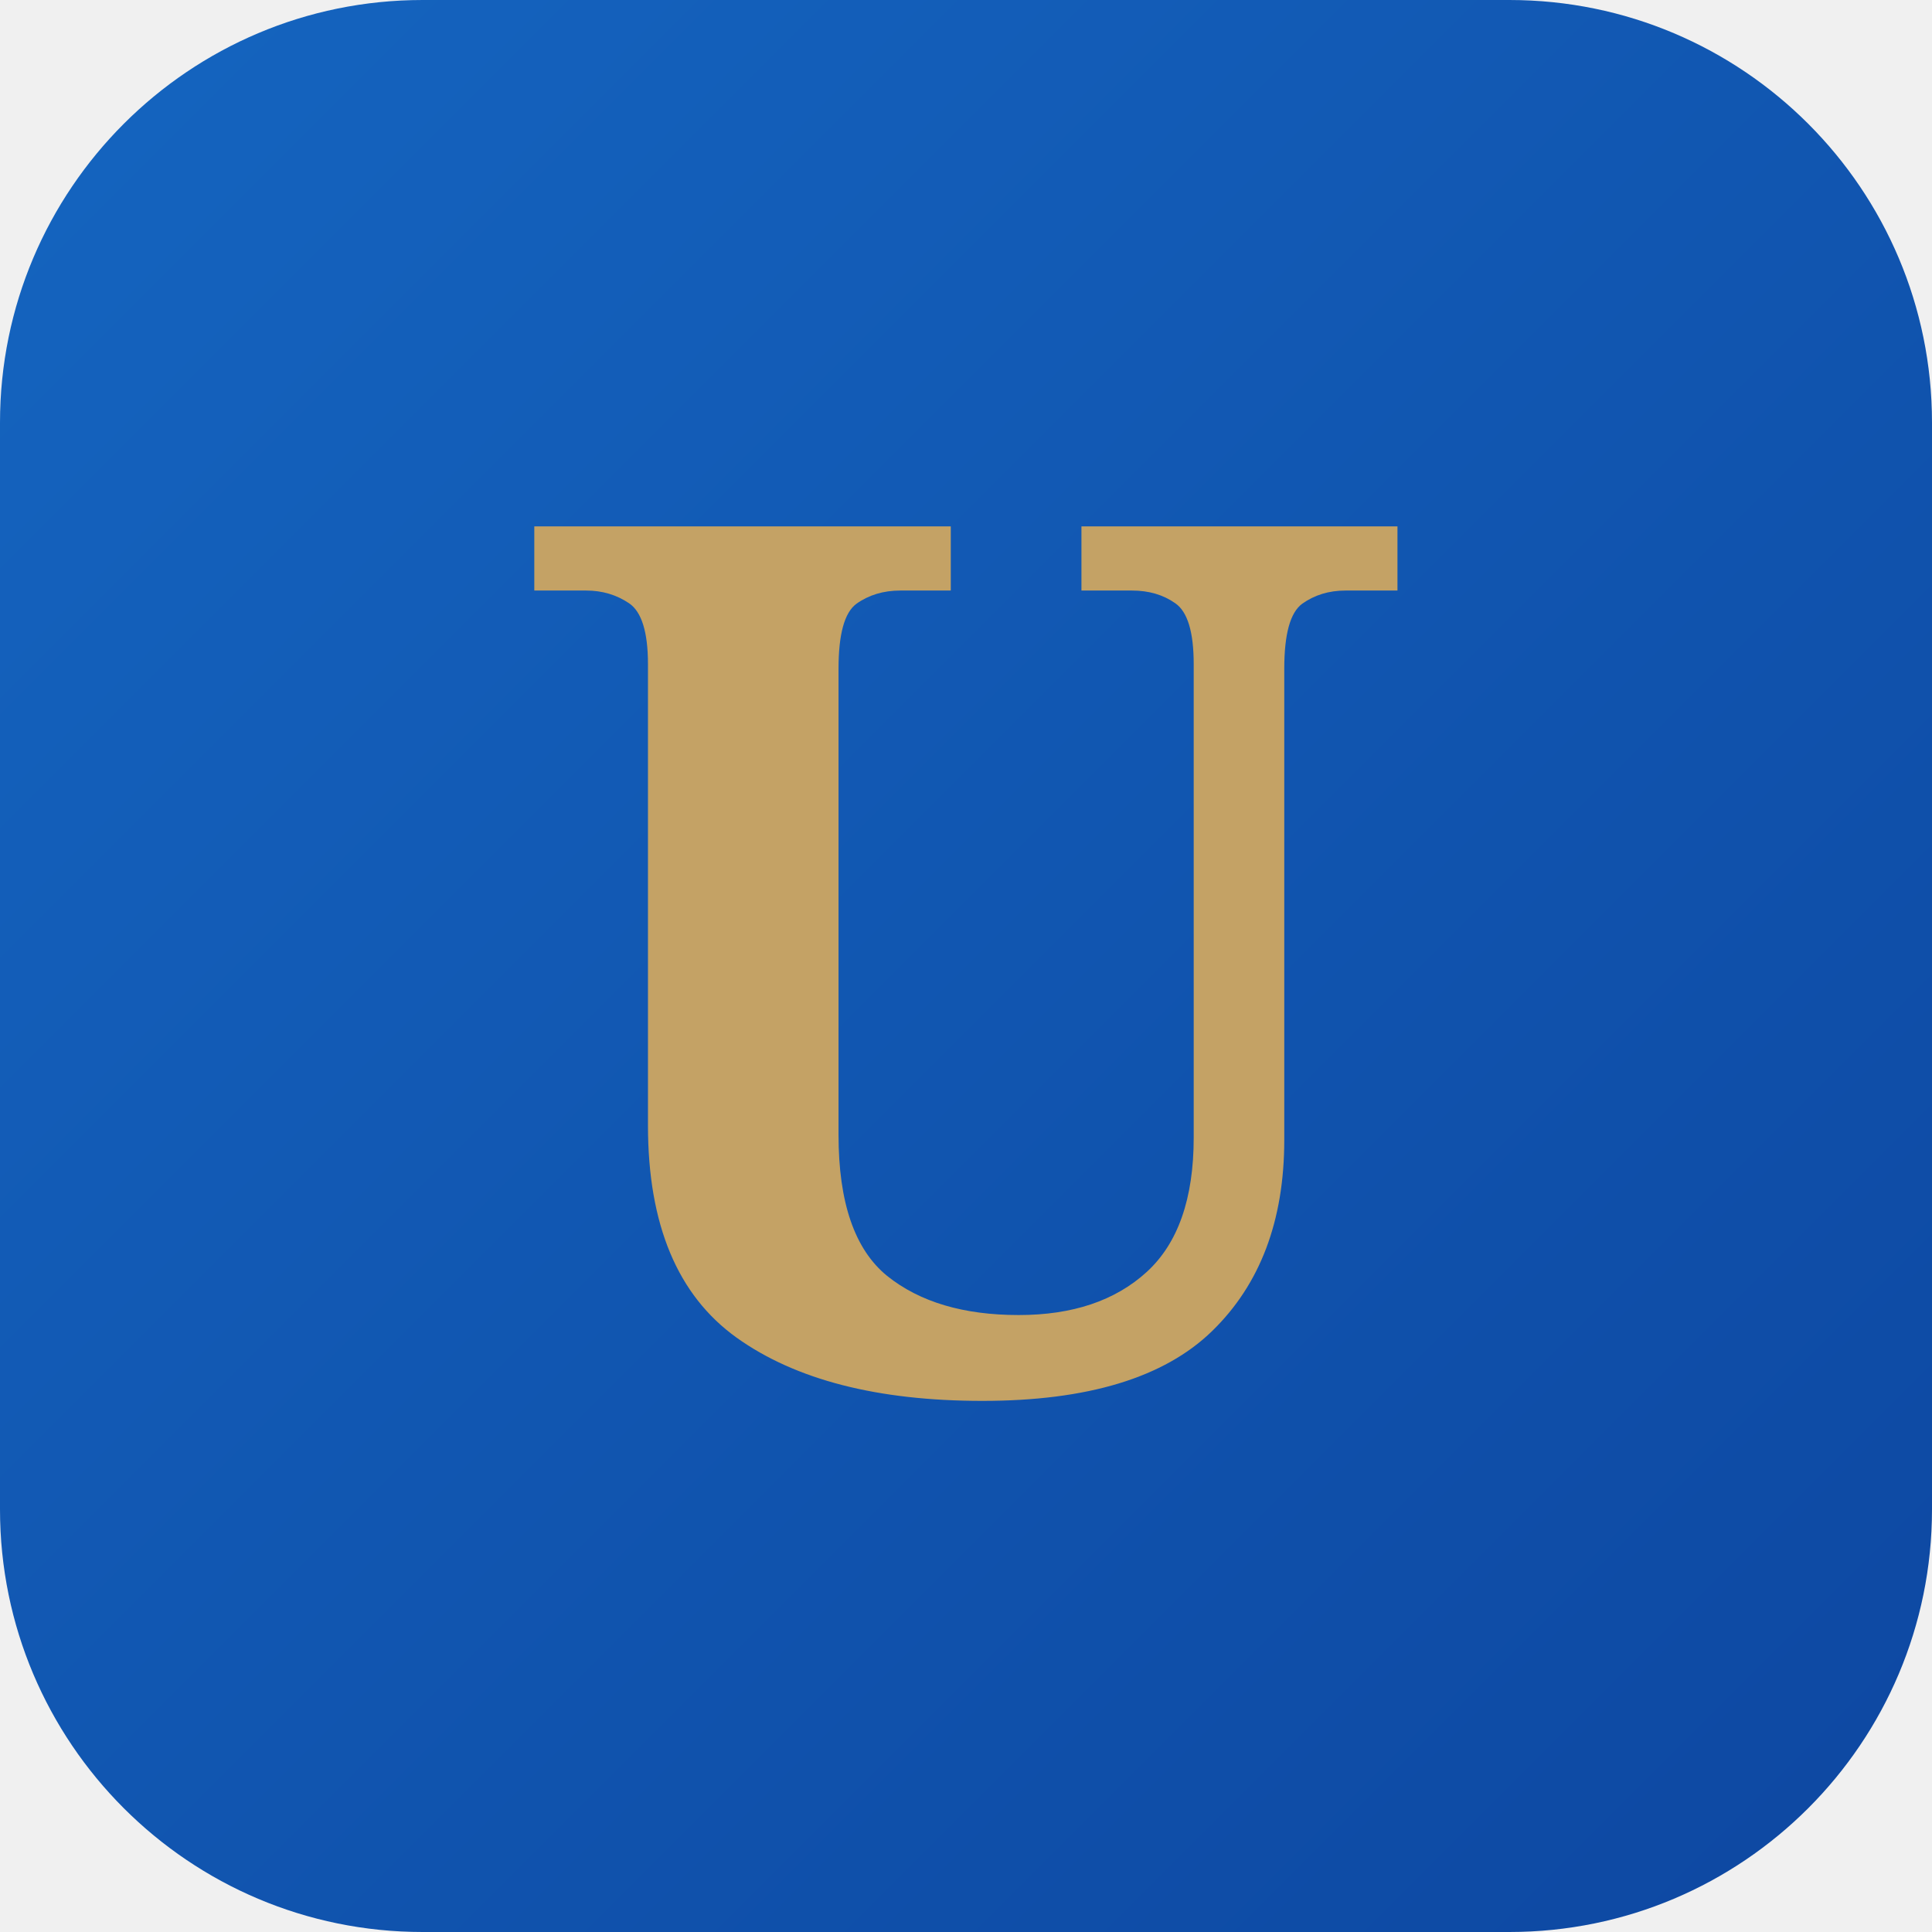
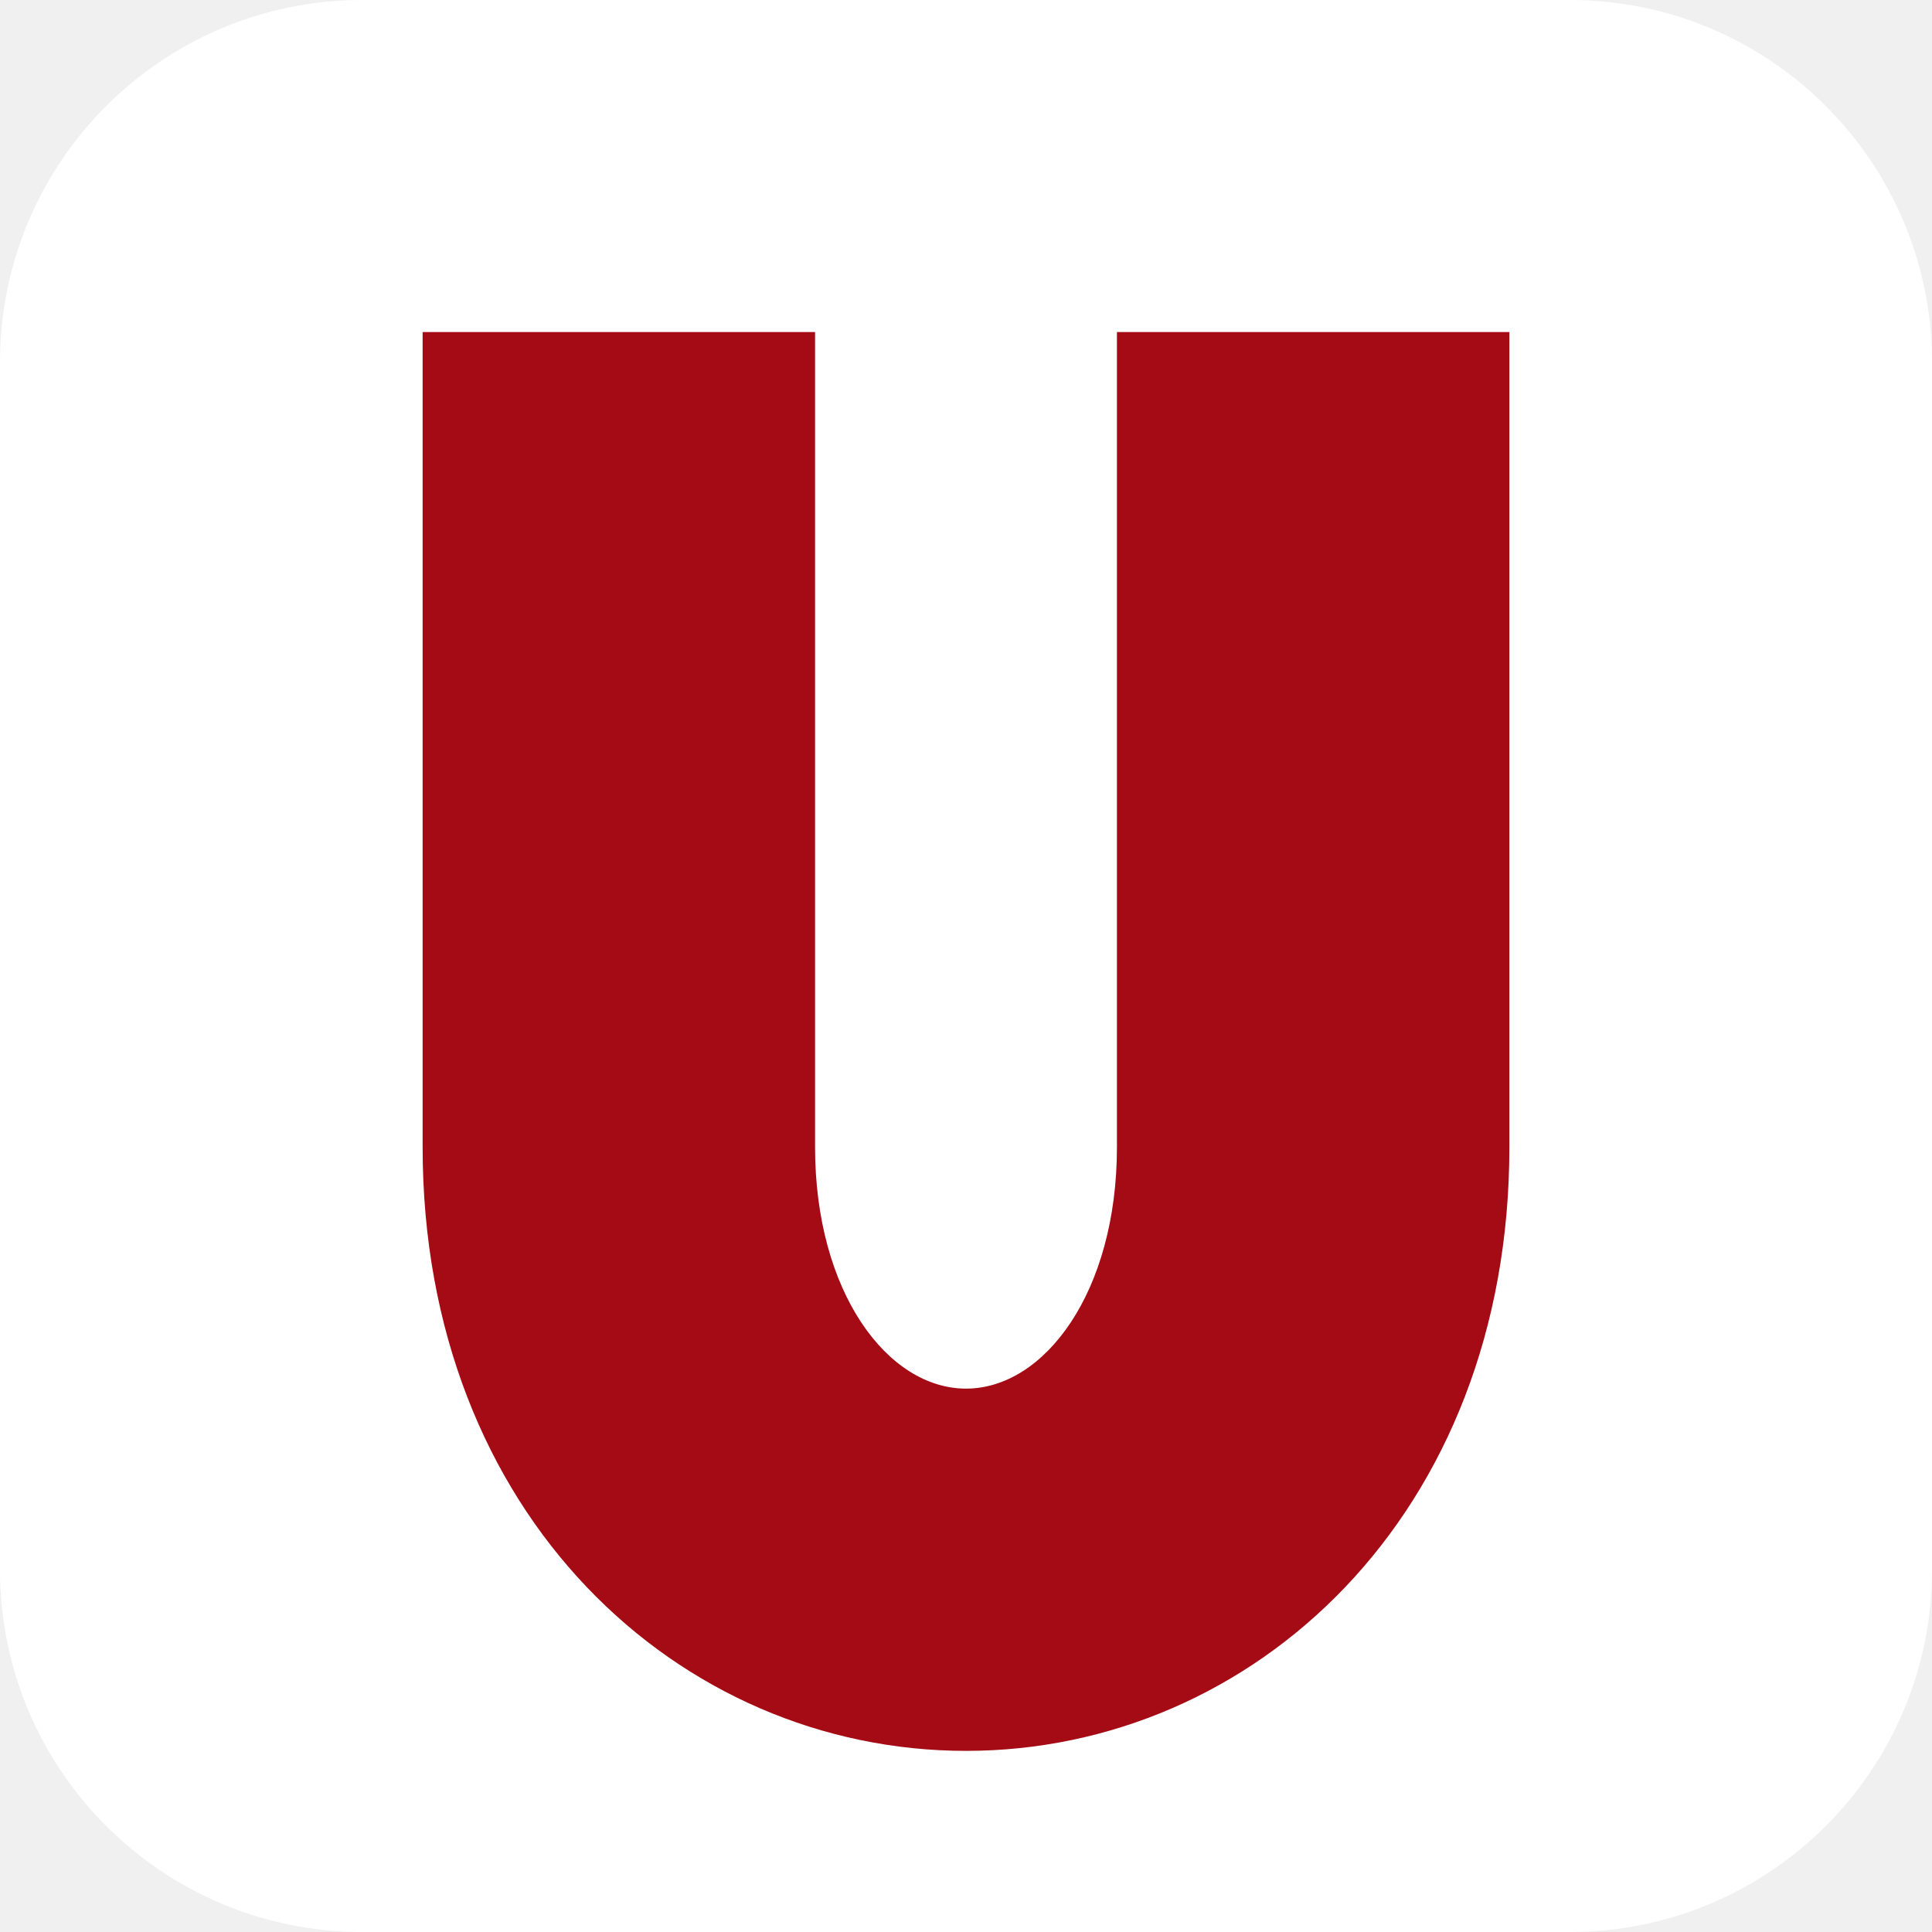
<svg xmlns="http://www.w3.org/2000/svg" viewBox="0 0 64 64">
-   <defs>
-     <linearGradient id="bg" x1="0" y1="0" x2="1" y2="1">
-       <stop offset="0%" stop-color="#1565C0" />
-       <stop offset="100%" stop-color="#0D47A1" />
-     </linearGradient>
-   </defs>
-   <rect width="64" height="64" rx="14" fill="url(#bg)" />
-   <text x="32" y="46" font-family="Georgia, serif" font-size="40" font-weight="bold" fill="#C4A265" text-anchor="middle">U</text>
+   <rect width="64" height="64" rx="12" fill="#FFFFFF" />
+   <path fill="#A50B15" d="M14 11h13v27c0 4.8 2.4 8 5 8s5-3.2 5-8V11h13v27c0 12.2-8.5 20-18 20s-18-7.8-18-20V11z" />
</svg>
